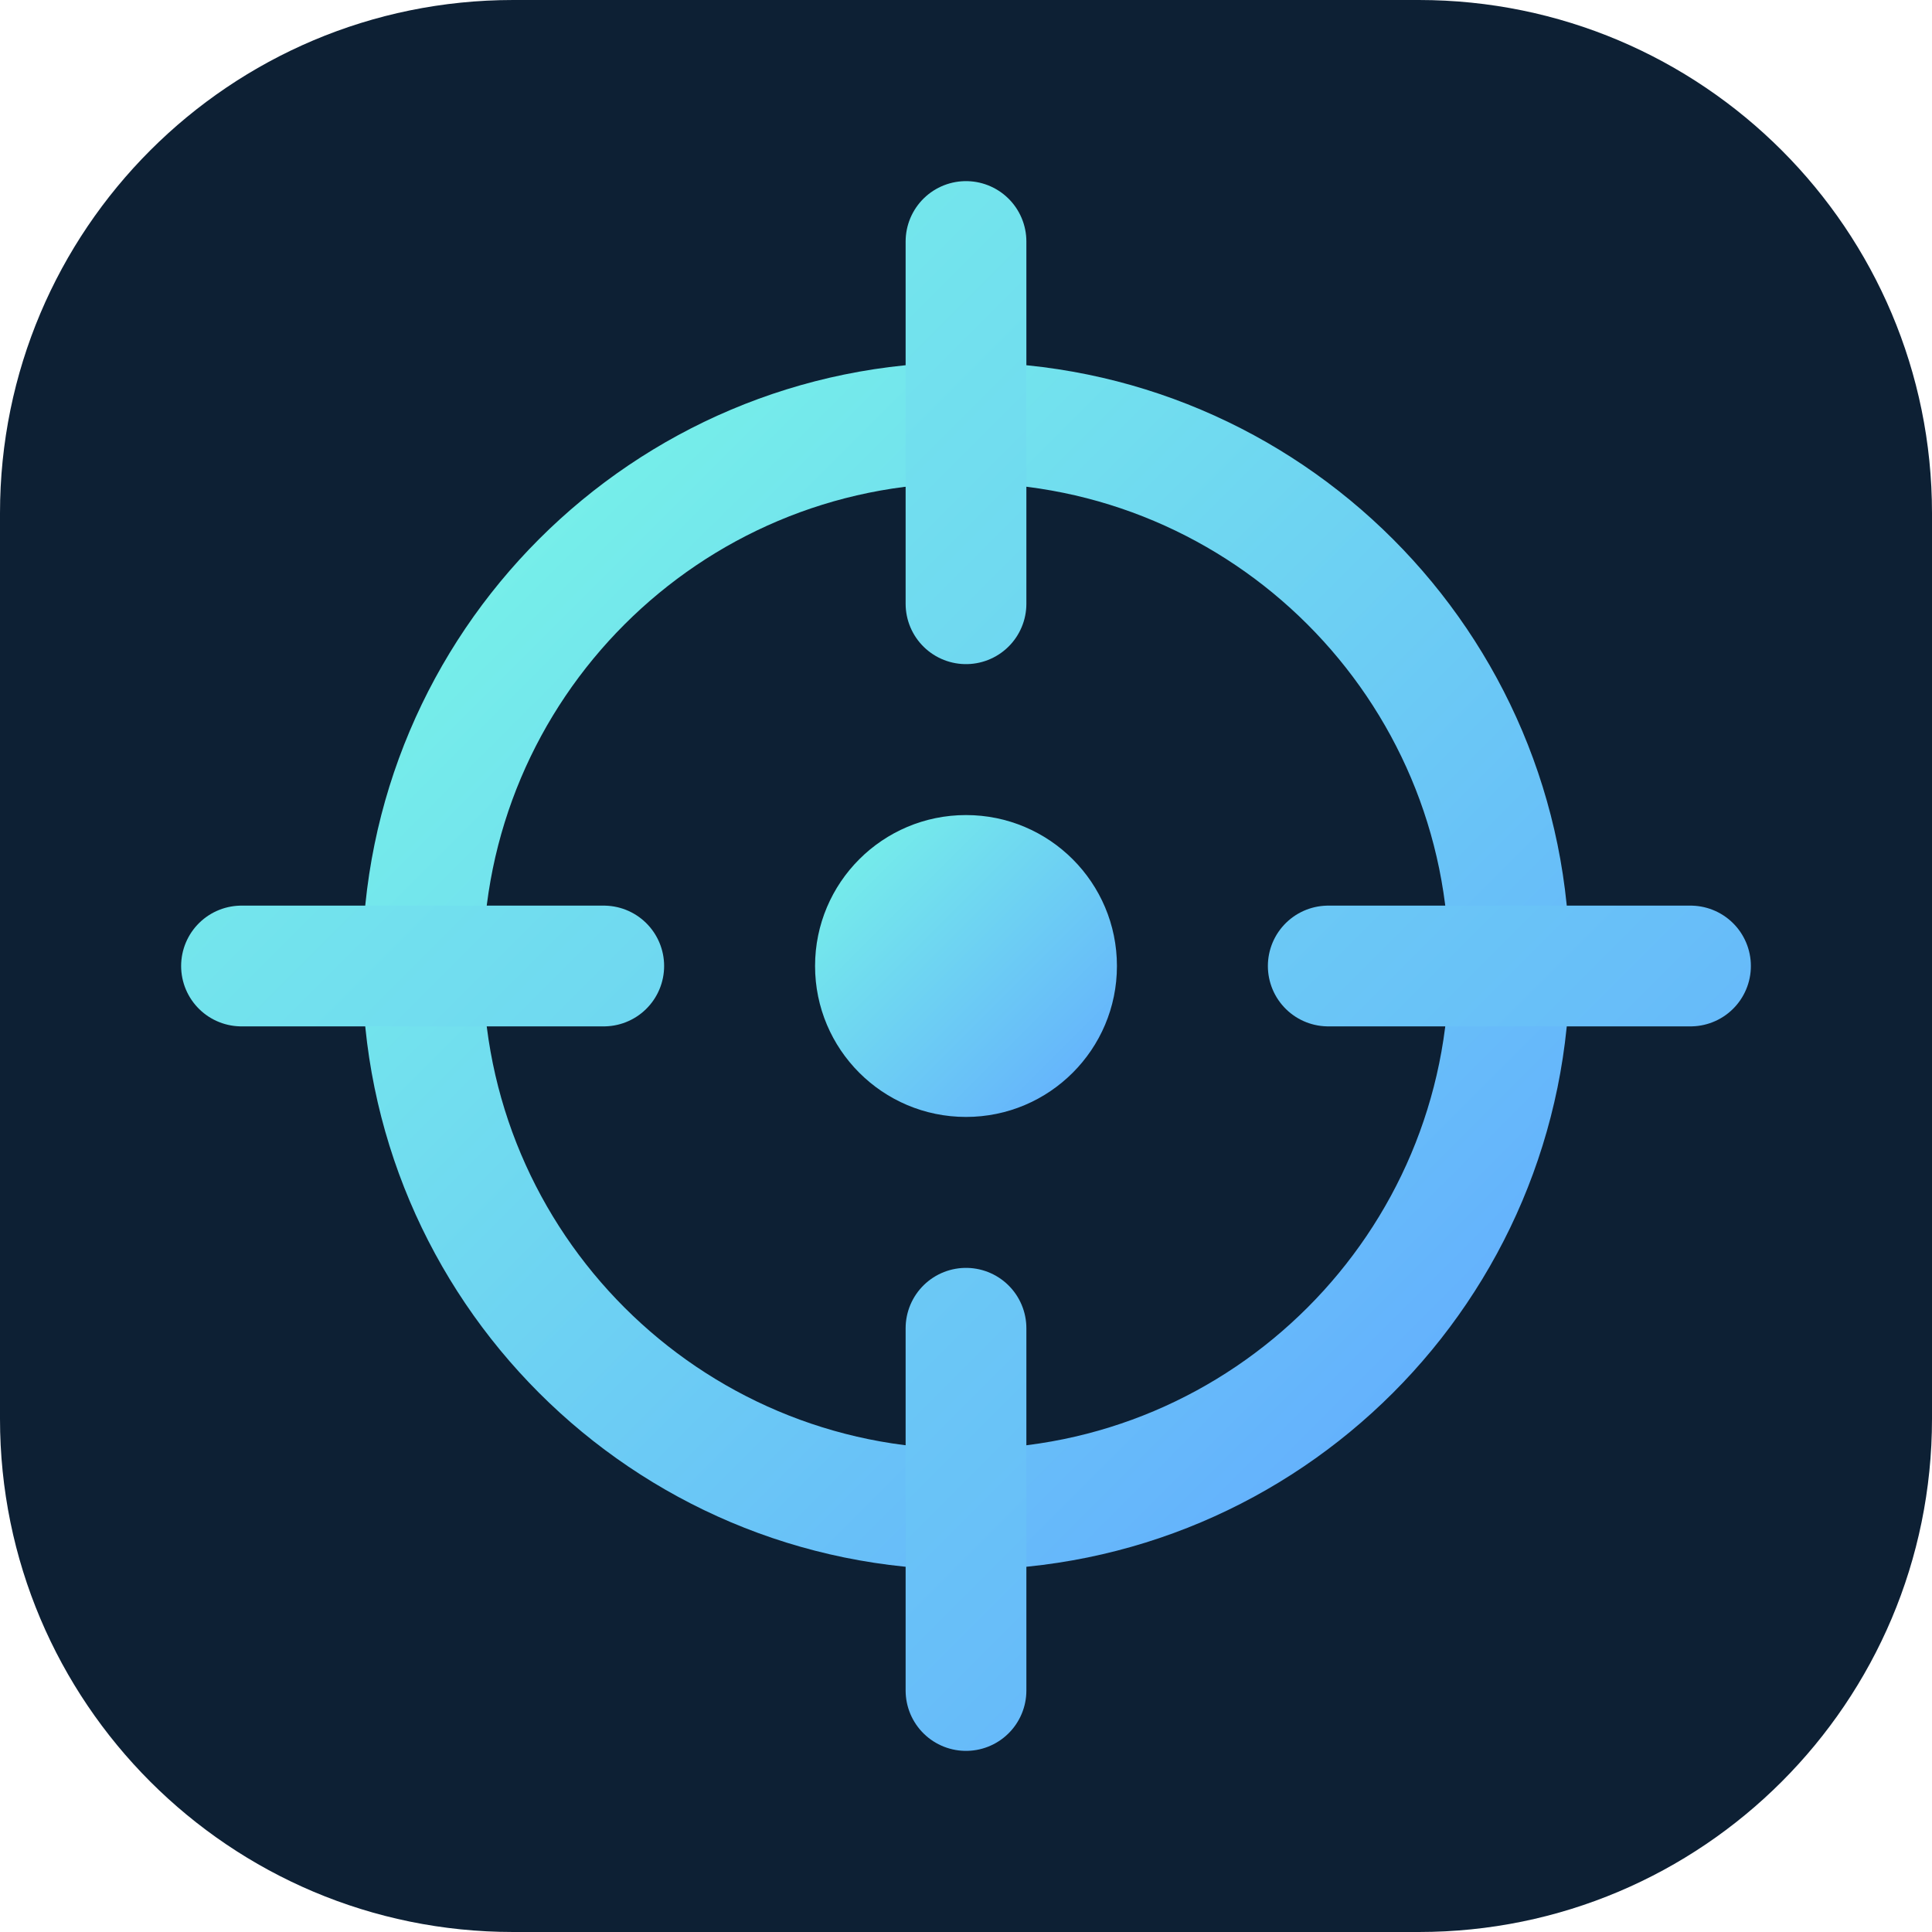
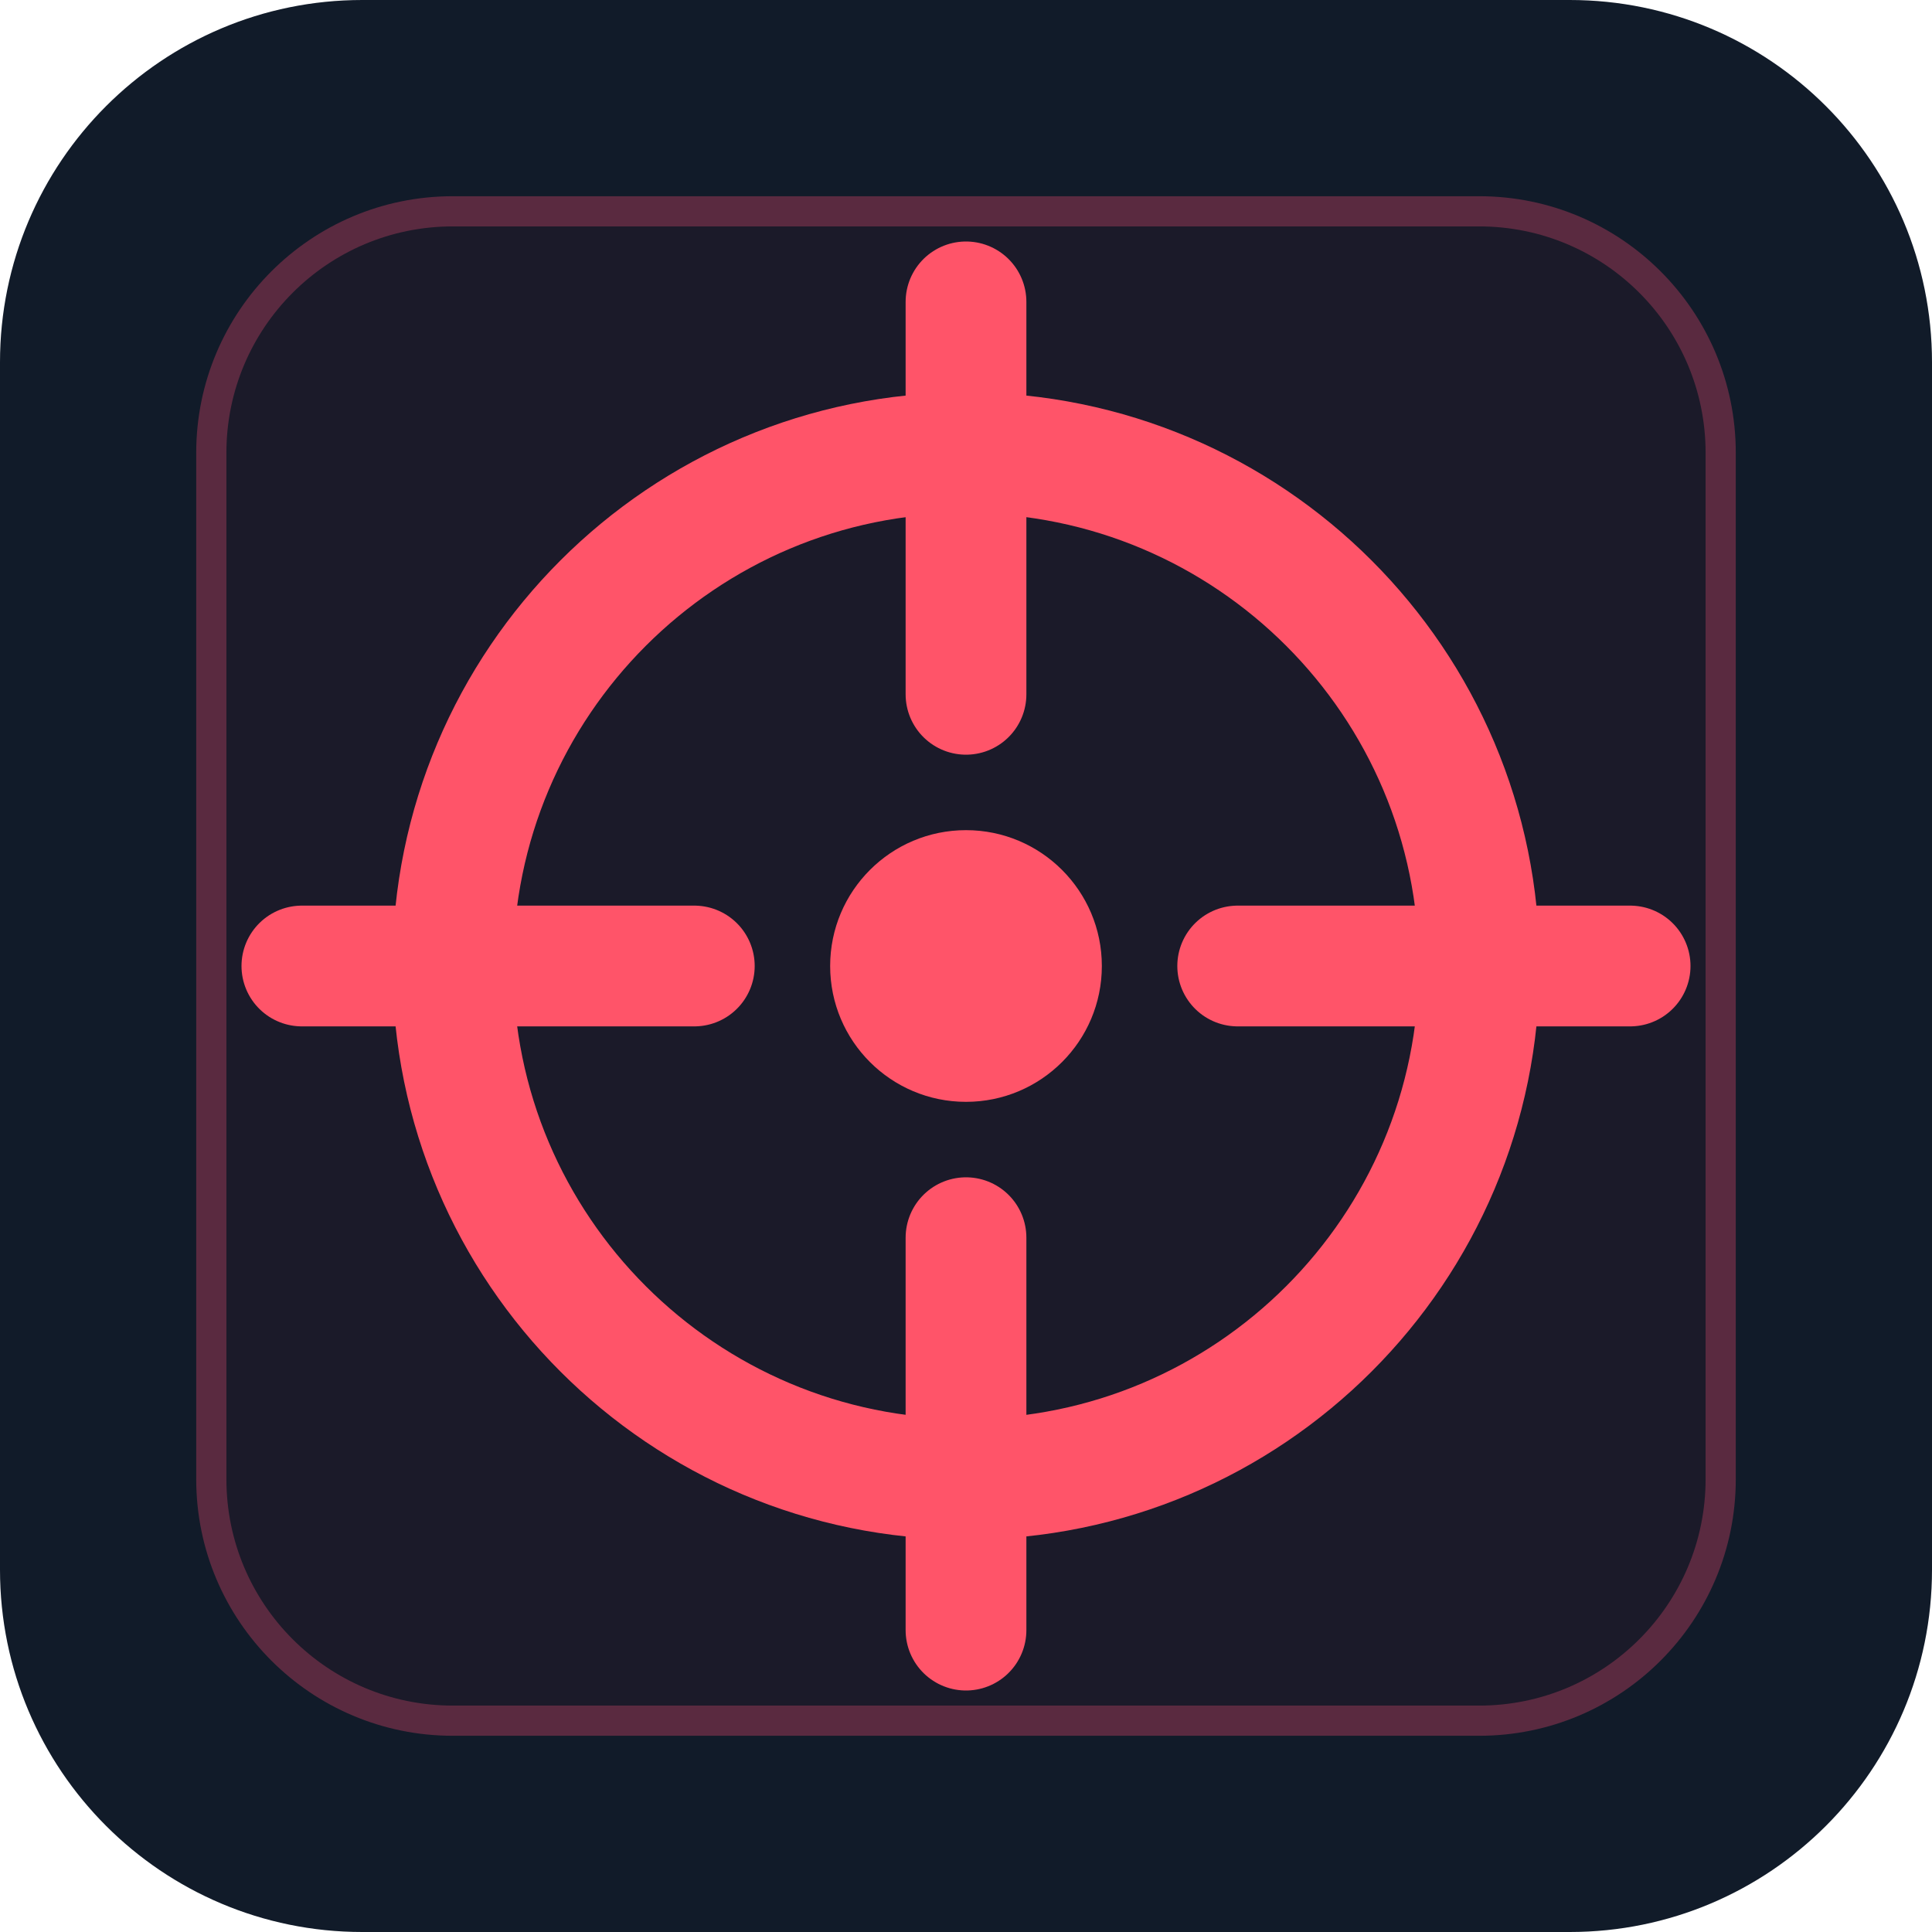
<svg xmlns="http://www.w3.org/2000/svg" viewBox="0 0 64 64" role="img" aria-labelledby="title">
-   <defs>
-     <linearGradient id="g" x1="0" y1="0" x2="1" y2="1">
-       <stop stop-color="#78f6e7" />
-       <stop offset="1" stop-color="#62aaff" />
-     </linearGradient>
-   </defs>
-   <rect width="64" height="64" rx="17" fill="#0d2034" />
-   <circle cx="32" cy="32" r="18" fill="none" stroke="url(#g)" stroke-width="4" />
-   <circle cx="32" cy="32" r="5" fill="url(#g)" />
-   <path d="M32 8v12M32 44v12M8 32h12M44 32h12" fill="none" stroke="url(#g)" stroke-linecap="round" stroke-width="4" />
+   <rect width="64" height="64" rx="12" fill="#111b29" />
+   <rect x="7" y="7" width="50" height="50" rx="8" fill="#1b1a29" stroke="#5a2a40" />
+   <circle cx="32" cy="32" r="17" fill="none" stroke="#ff5469" stroke-width="4" />
+   <path d="M32 10v13M32 41v13M10 32h13M41 32h13" stroke="#ff5469" stroke-width="4" stroke-linecap="round" />
+   <circle cx="32" cy="32" r="4.5" fill="#ff5469" />
</svg>
